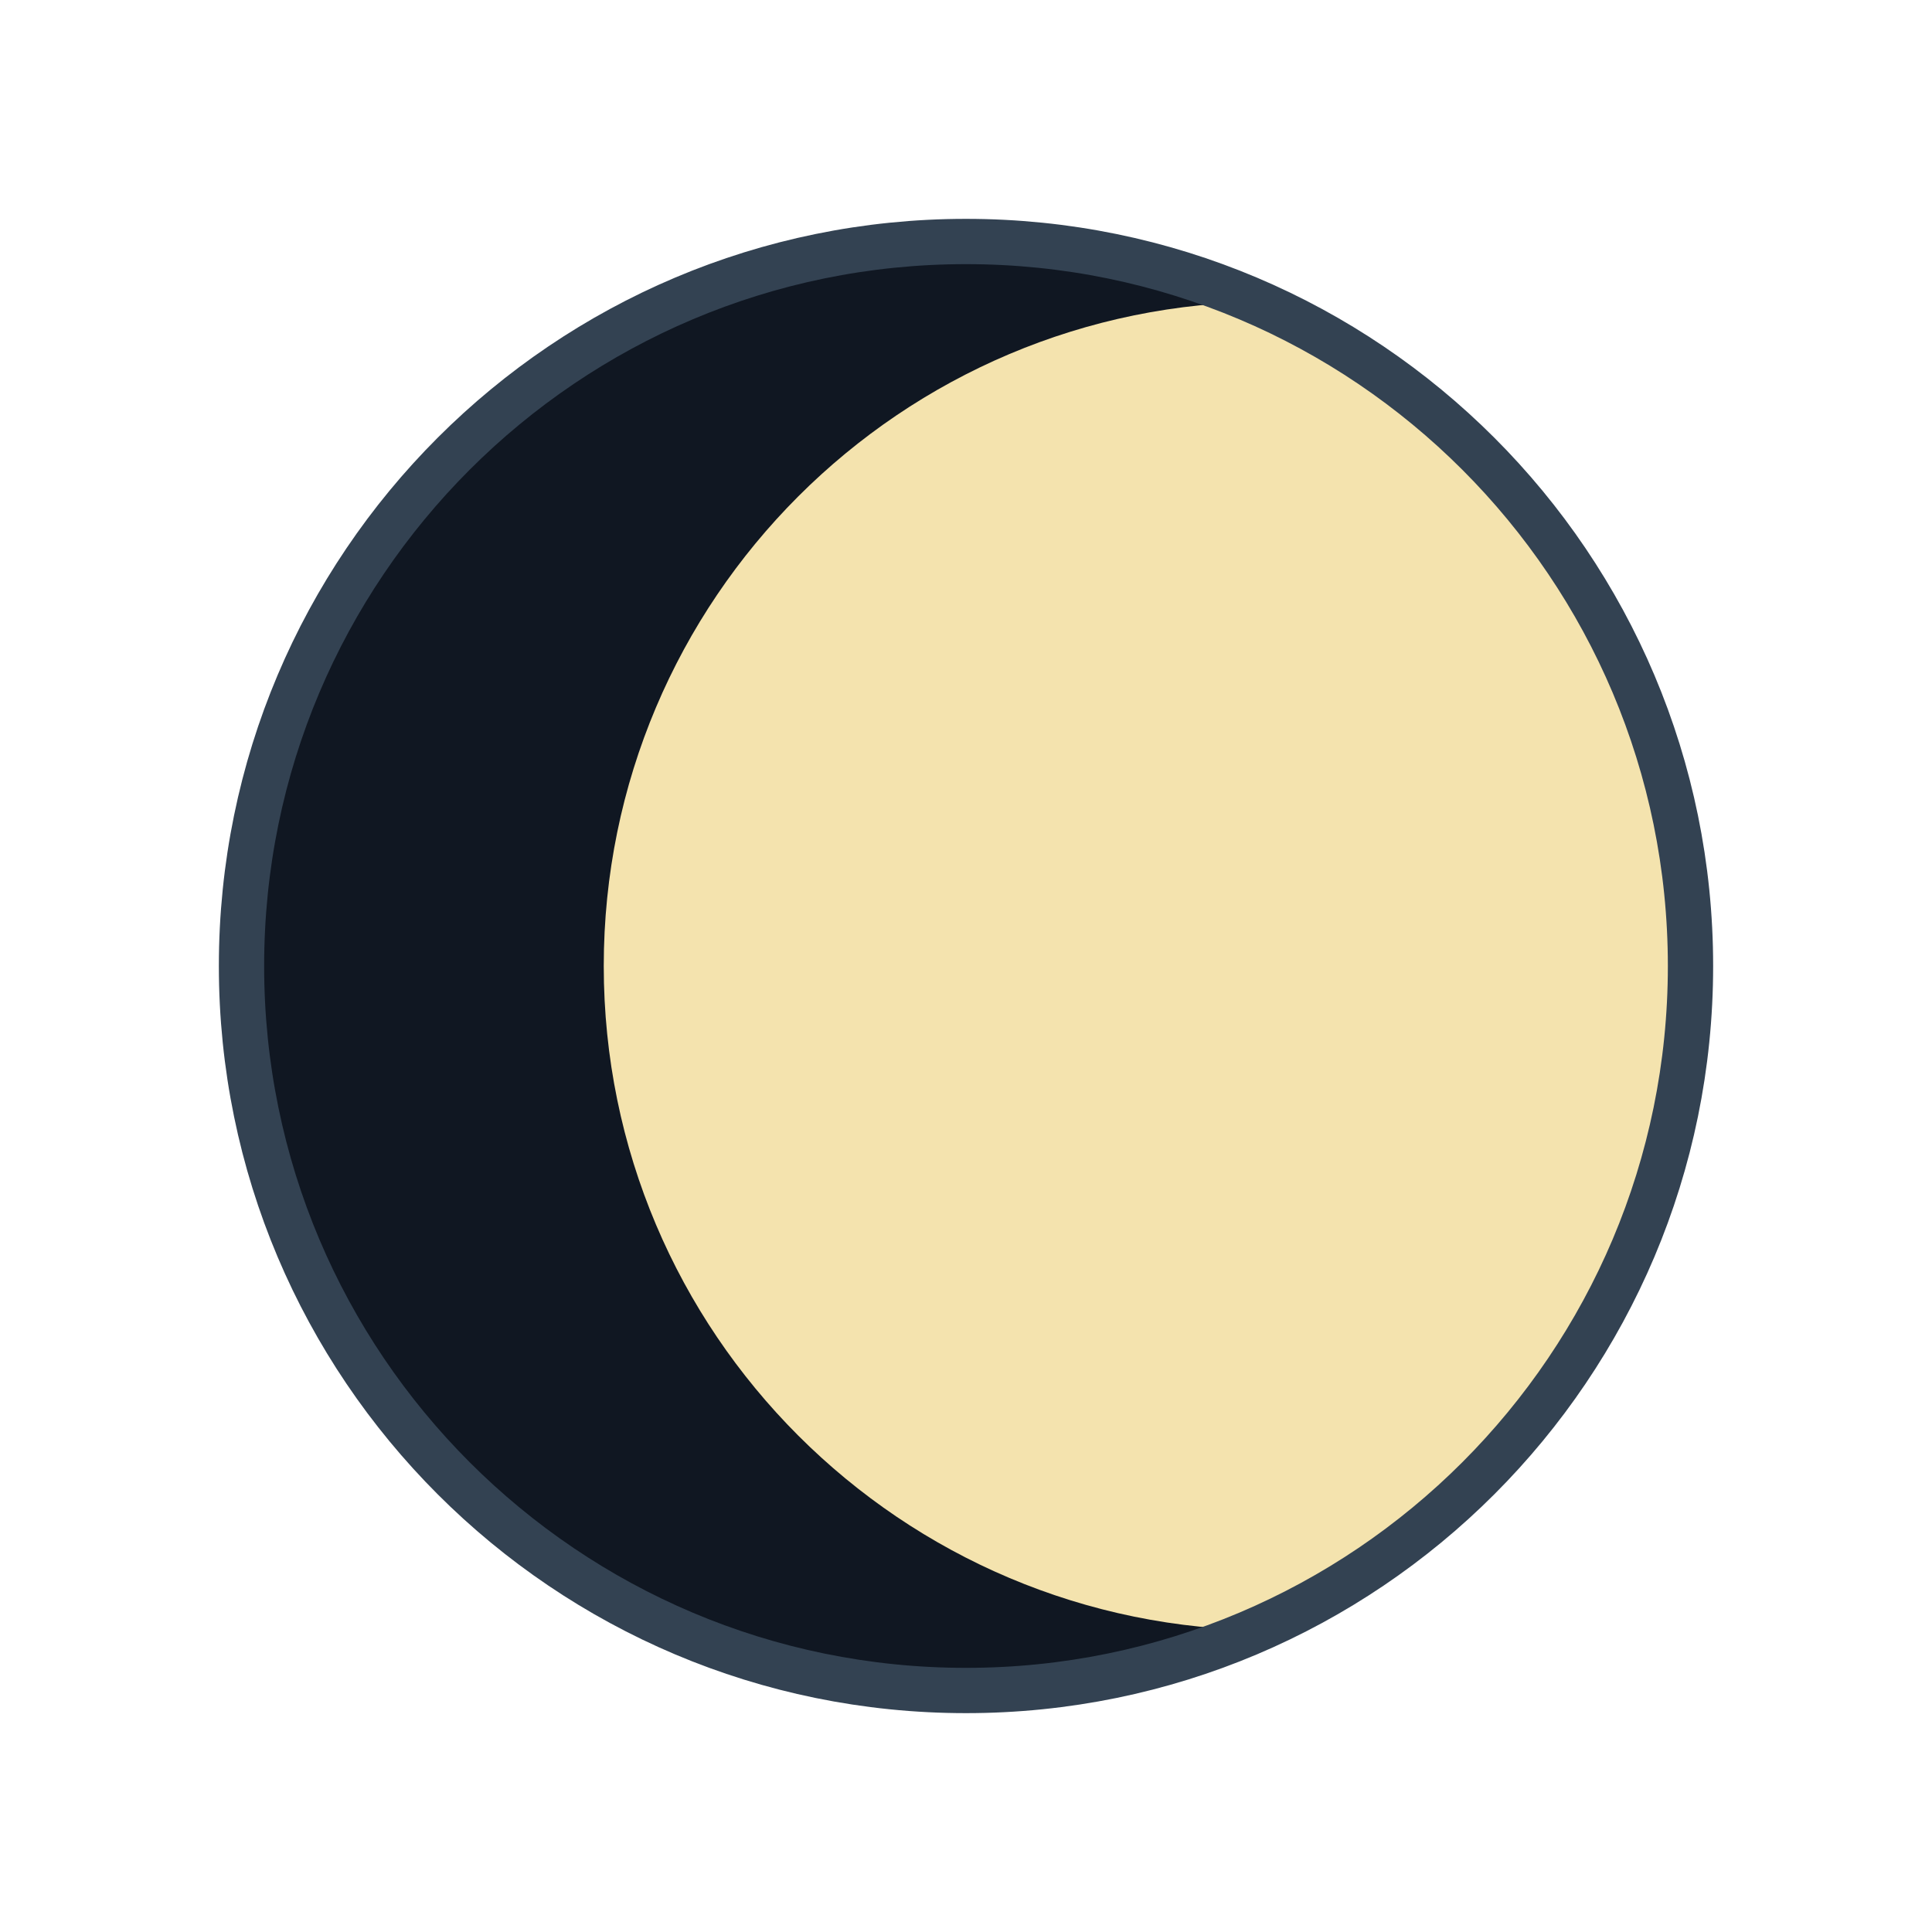
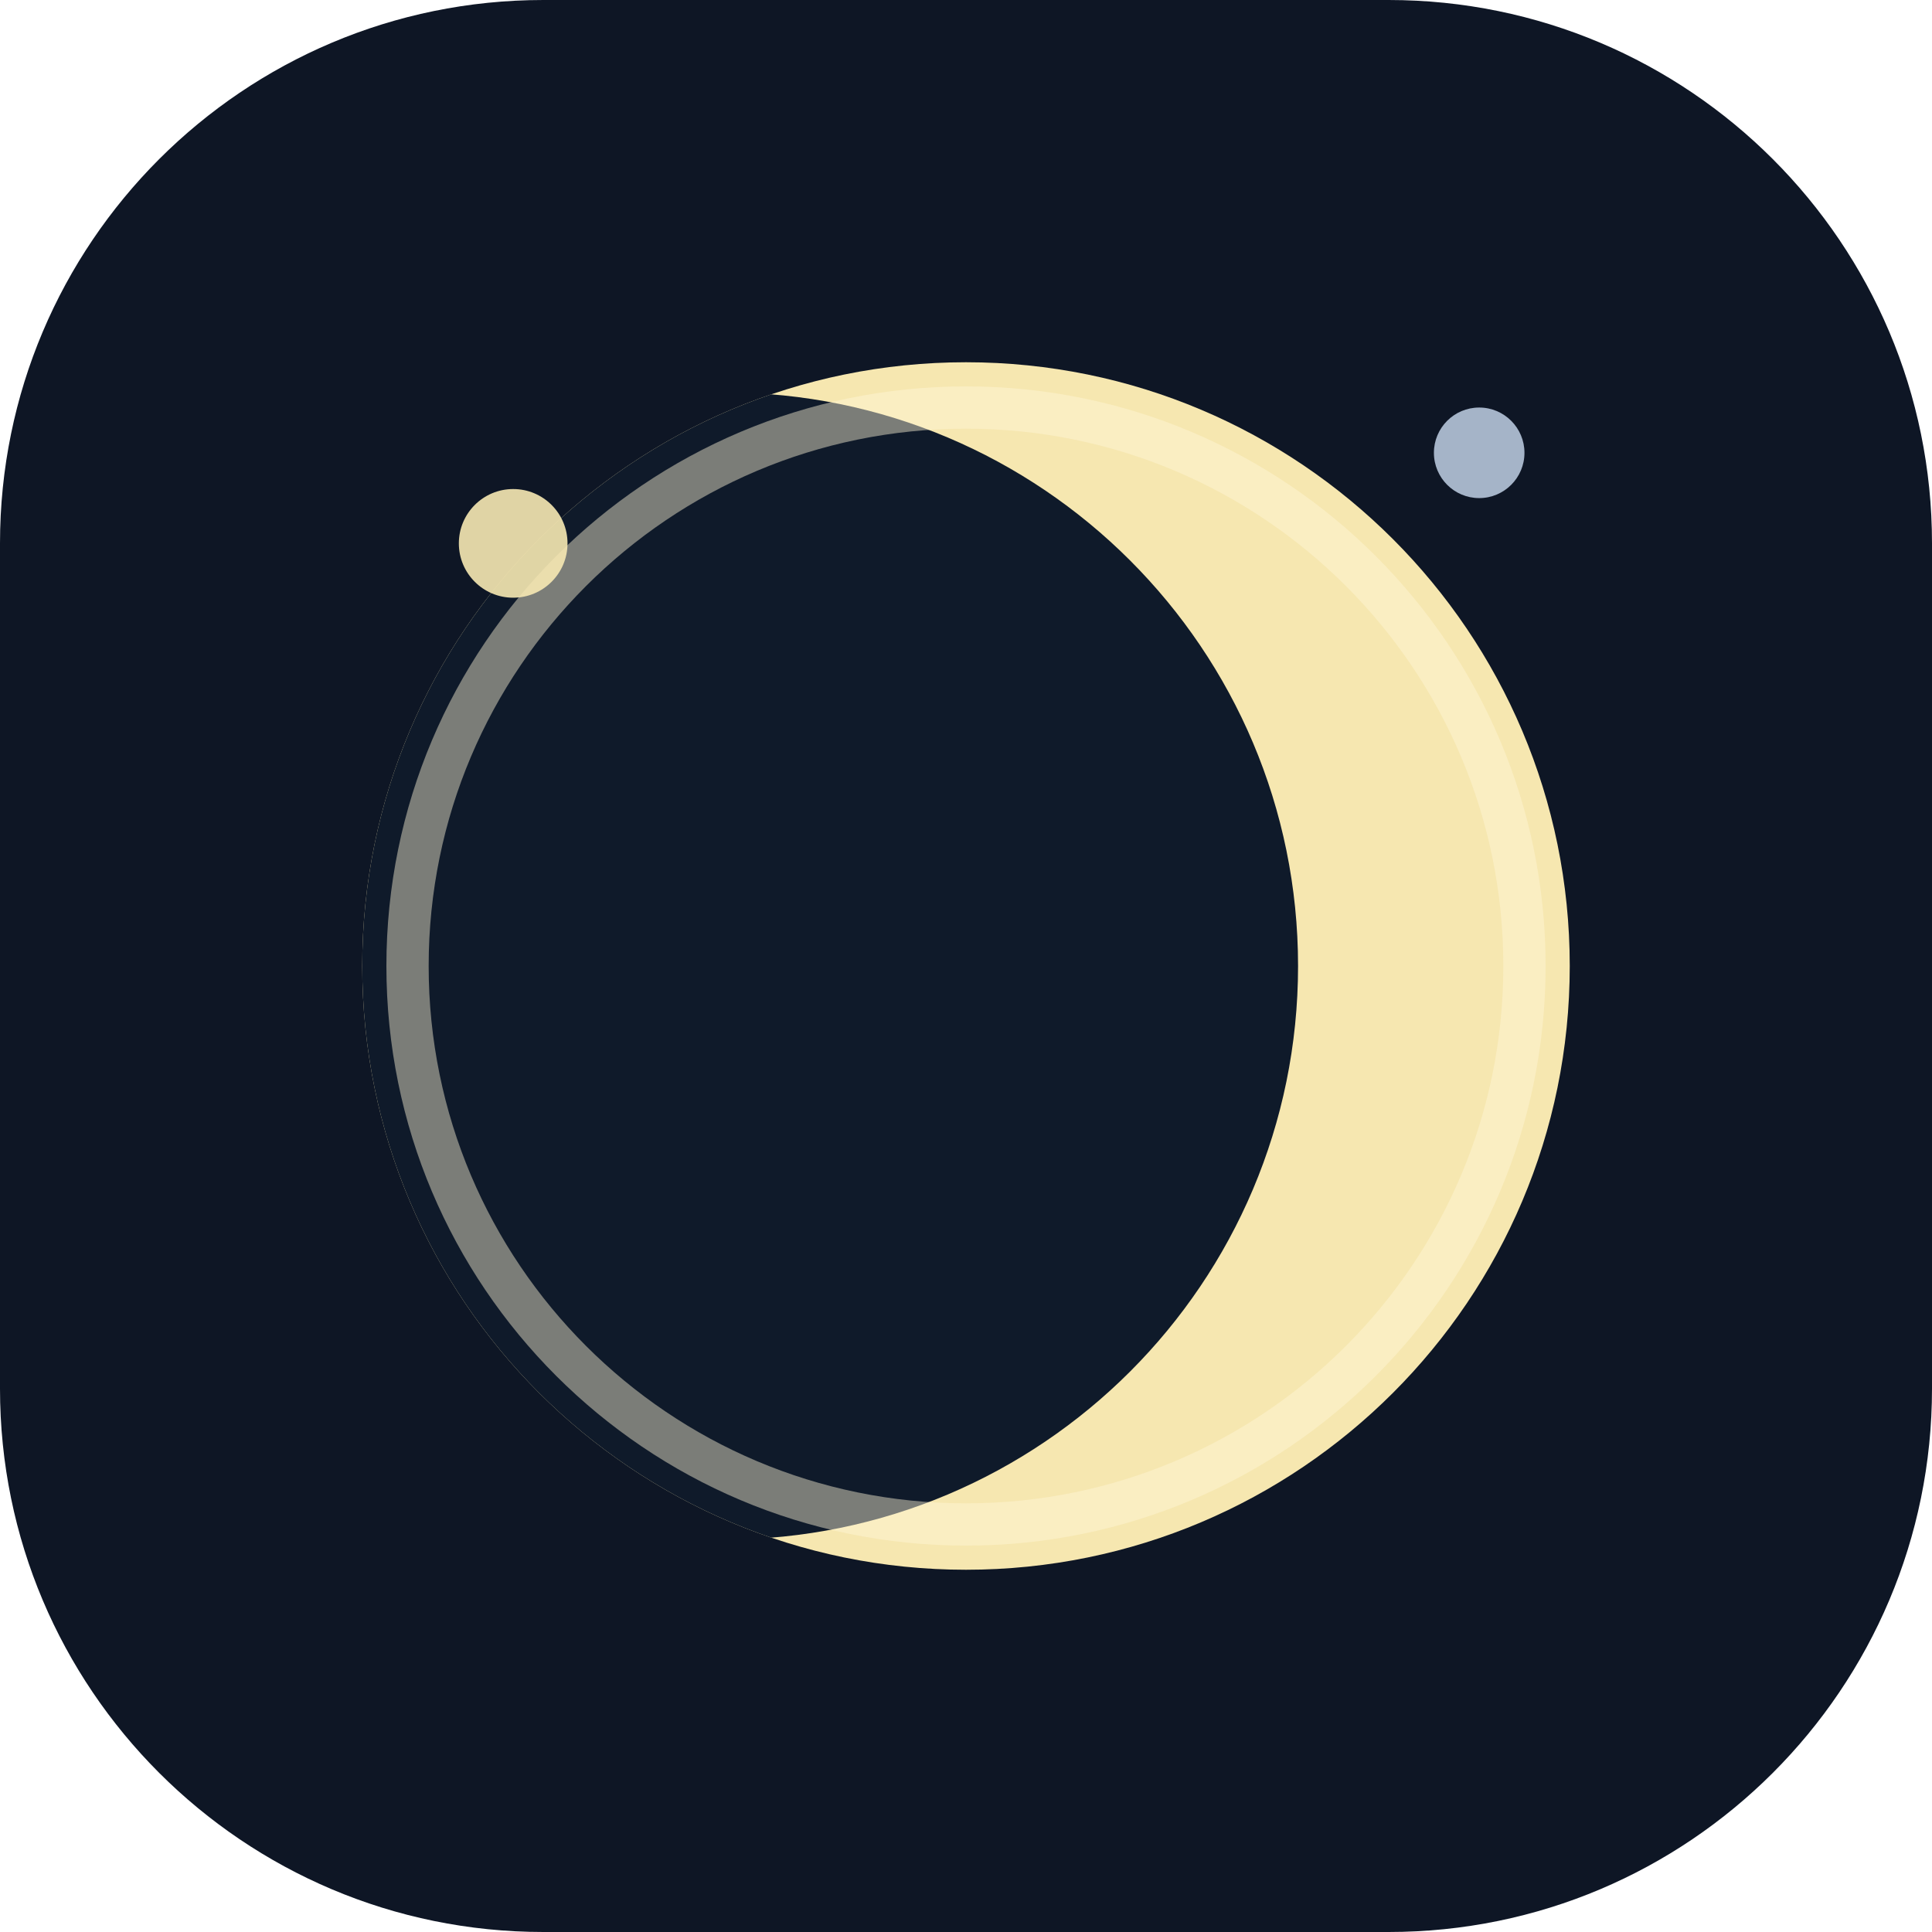
- <svg xmlns="http://www.w3.org/2000/svg" viewBox="0 0 64 64" aria-hidden="true">
+ <svg xmlns="http://www.w3.org/2000/svg" viewBox="0 0 64 64" fill="none">
  <defs>
-     <clipPath id="moon-clip-waxing-crescent">
-       <circle cx="32" cy="32" r="24" />
+     <clipPath id="moon-clip-waxing-crescent-clean">
+       <circle cx="32" cy="32" r="20" />
    </clipPath>
  </defs>
-   <circle cx="32" cy="32" r="24" fill="#101722" />
-   <circle cx="42" cy="32" r="22" clip-path="url(#moon-clip-waxing-crescent)" fill="#f4e3ae" />
-   <circle cx="32" cy="32" r="24" fill="none" stroke="#334252" stroke-width="1.5" />
+   <rect width="64" height="64" rx="18" fill="#0E1625" />
+   <g clip-path="url(#moon-clip-waxing-crescent-clean)">
+     <circle cx="32" cy="32" r="20" fill="#F6E7B0" />
+     <circle cx="24" cy="32" r="19" fill="#0F1A2A" />
+   </g>
+   <circle cx="32" cy="32" r="18.5" stroke="#FFF6D8" stroke-width="1.4" opacity=".45" />
+   <circle cx="17" cy="18" r="1.8" fill="#F7E9B2" opacity=".9" />
+   <circle cx="49" cy="15" r="1.5" fill="#D7E8FF" opacity=".75" />
</svg>
